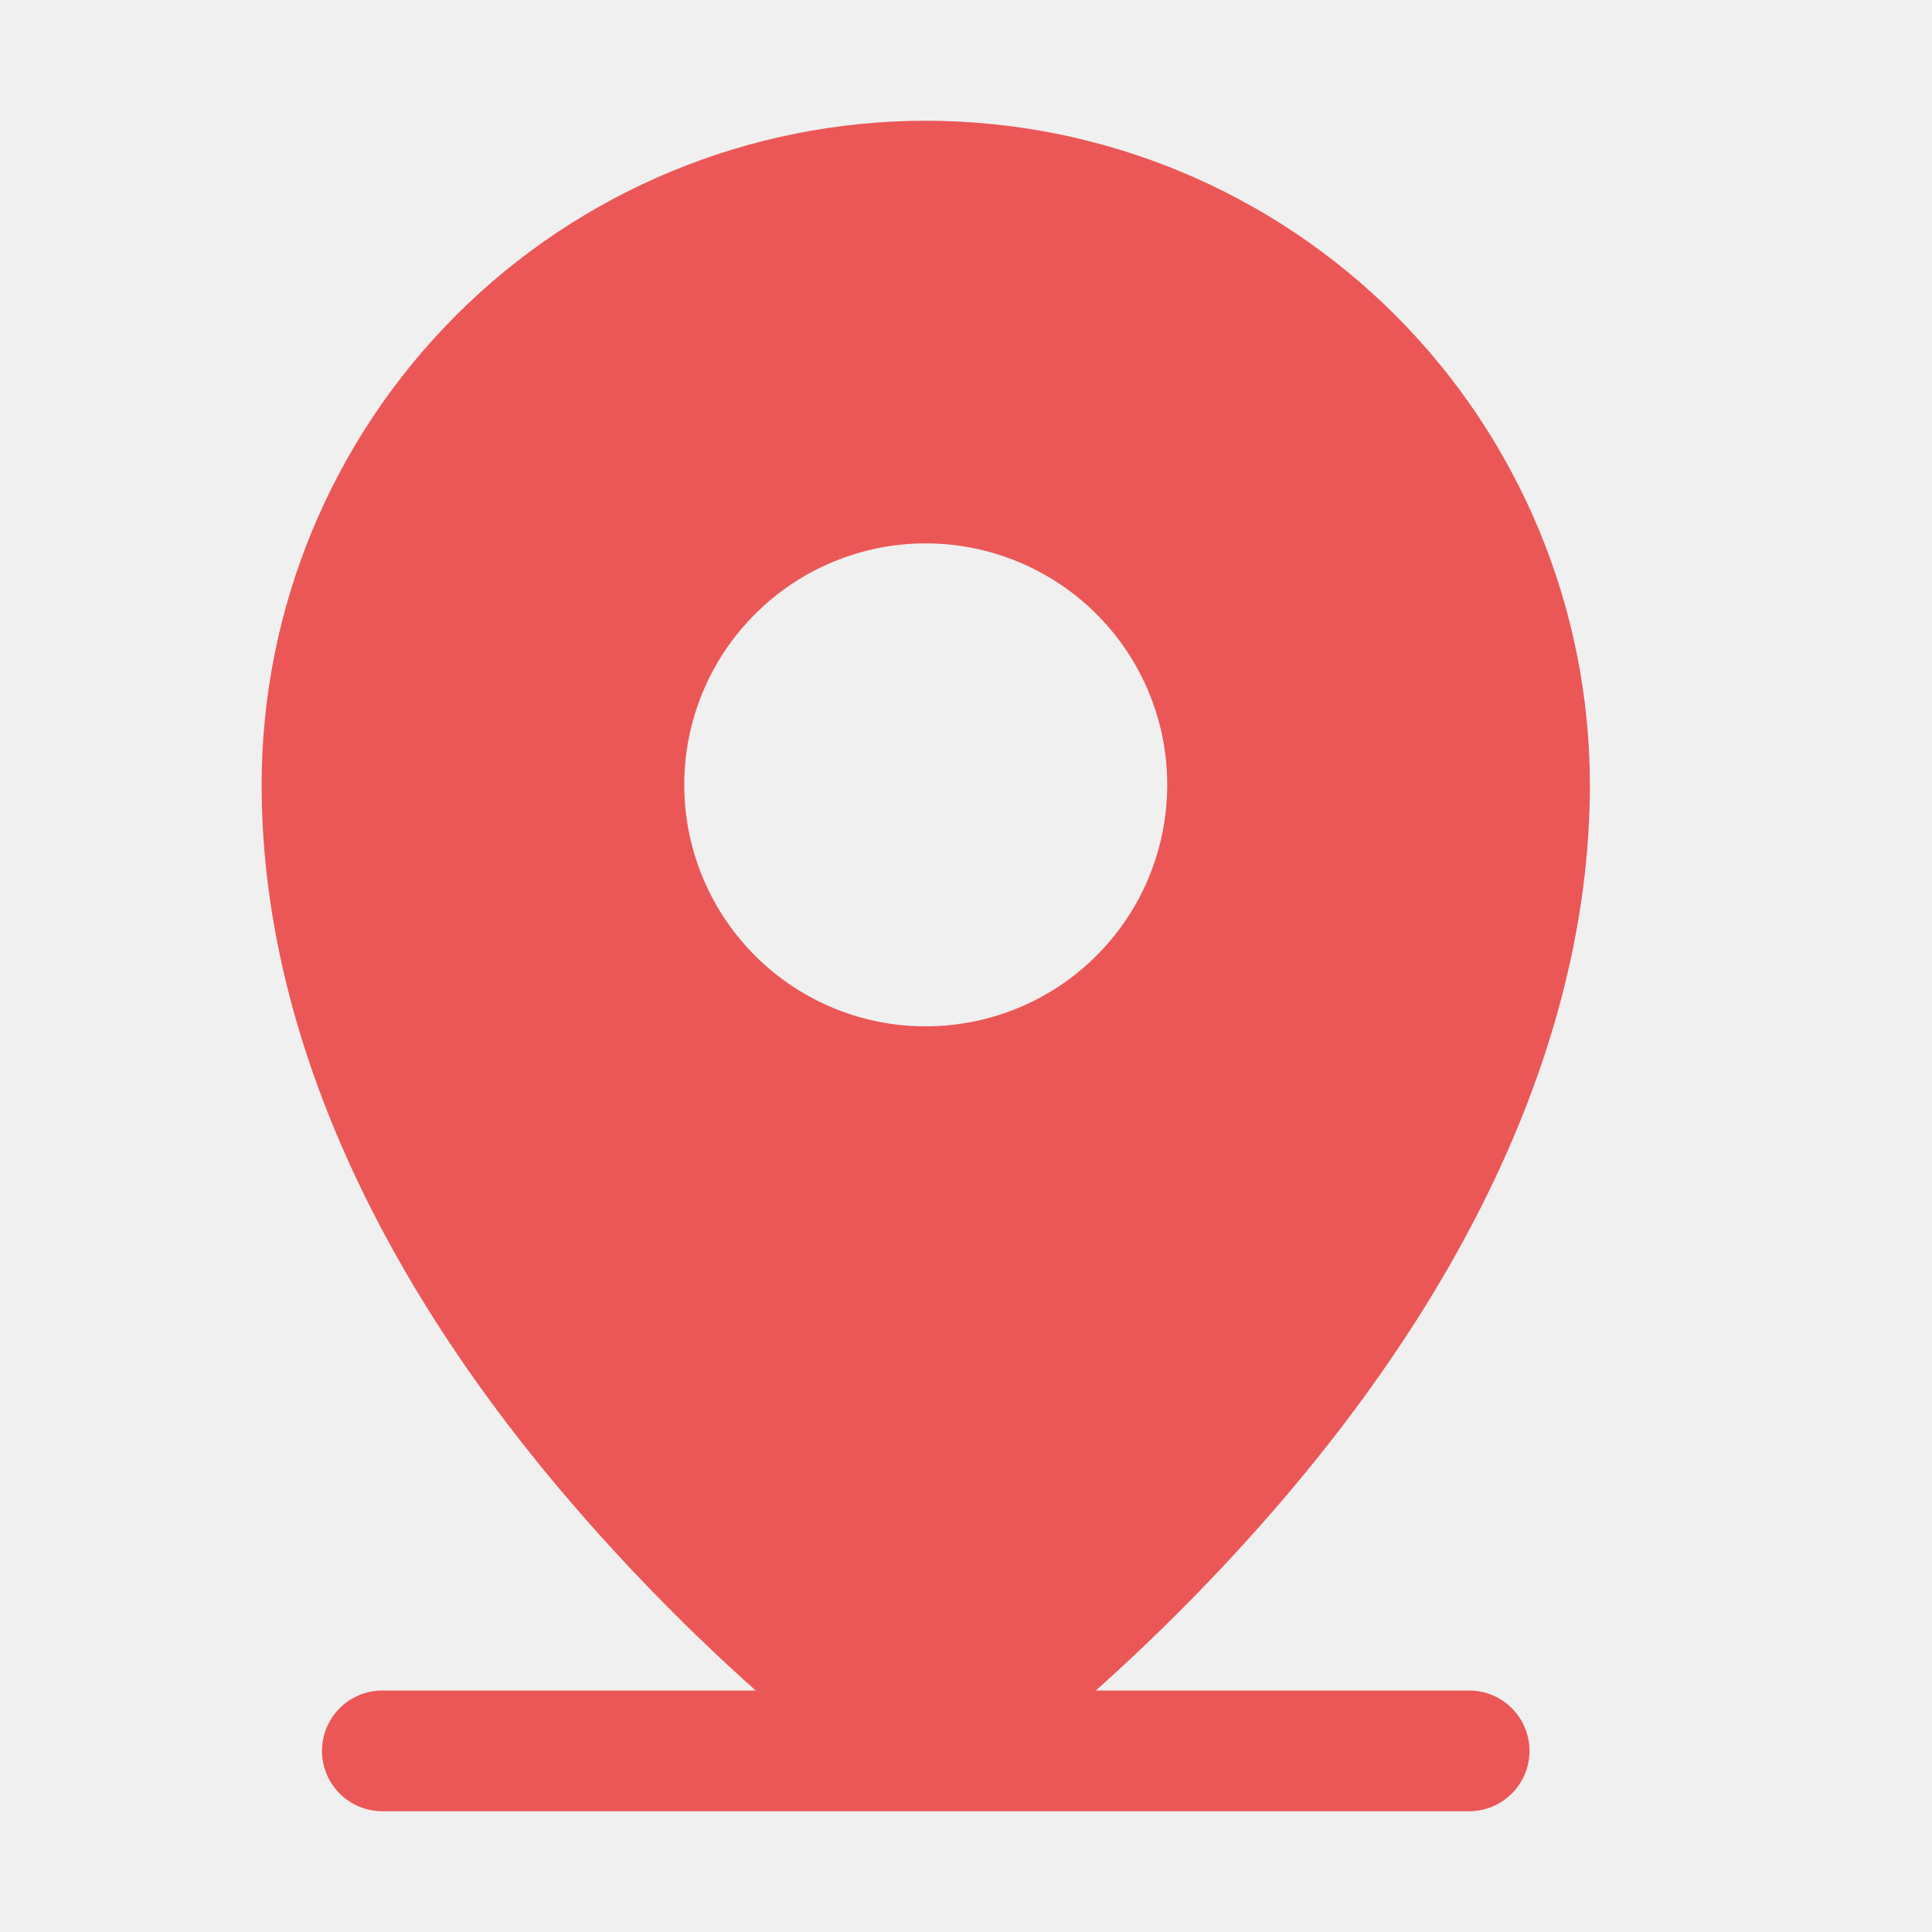
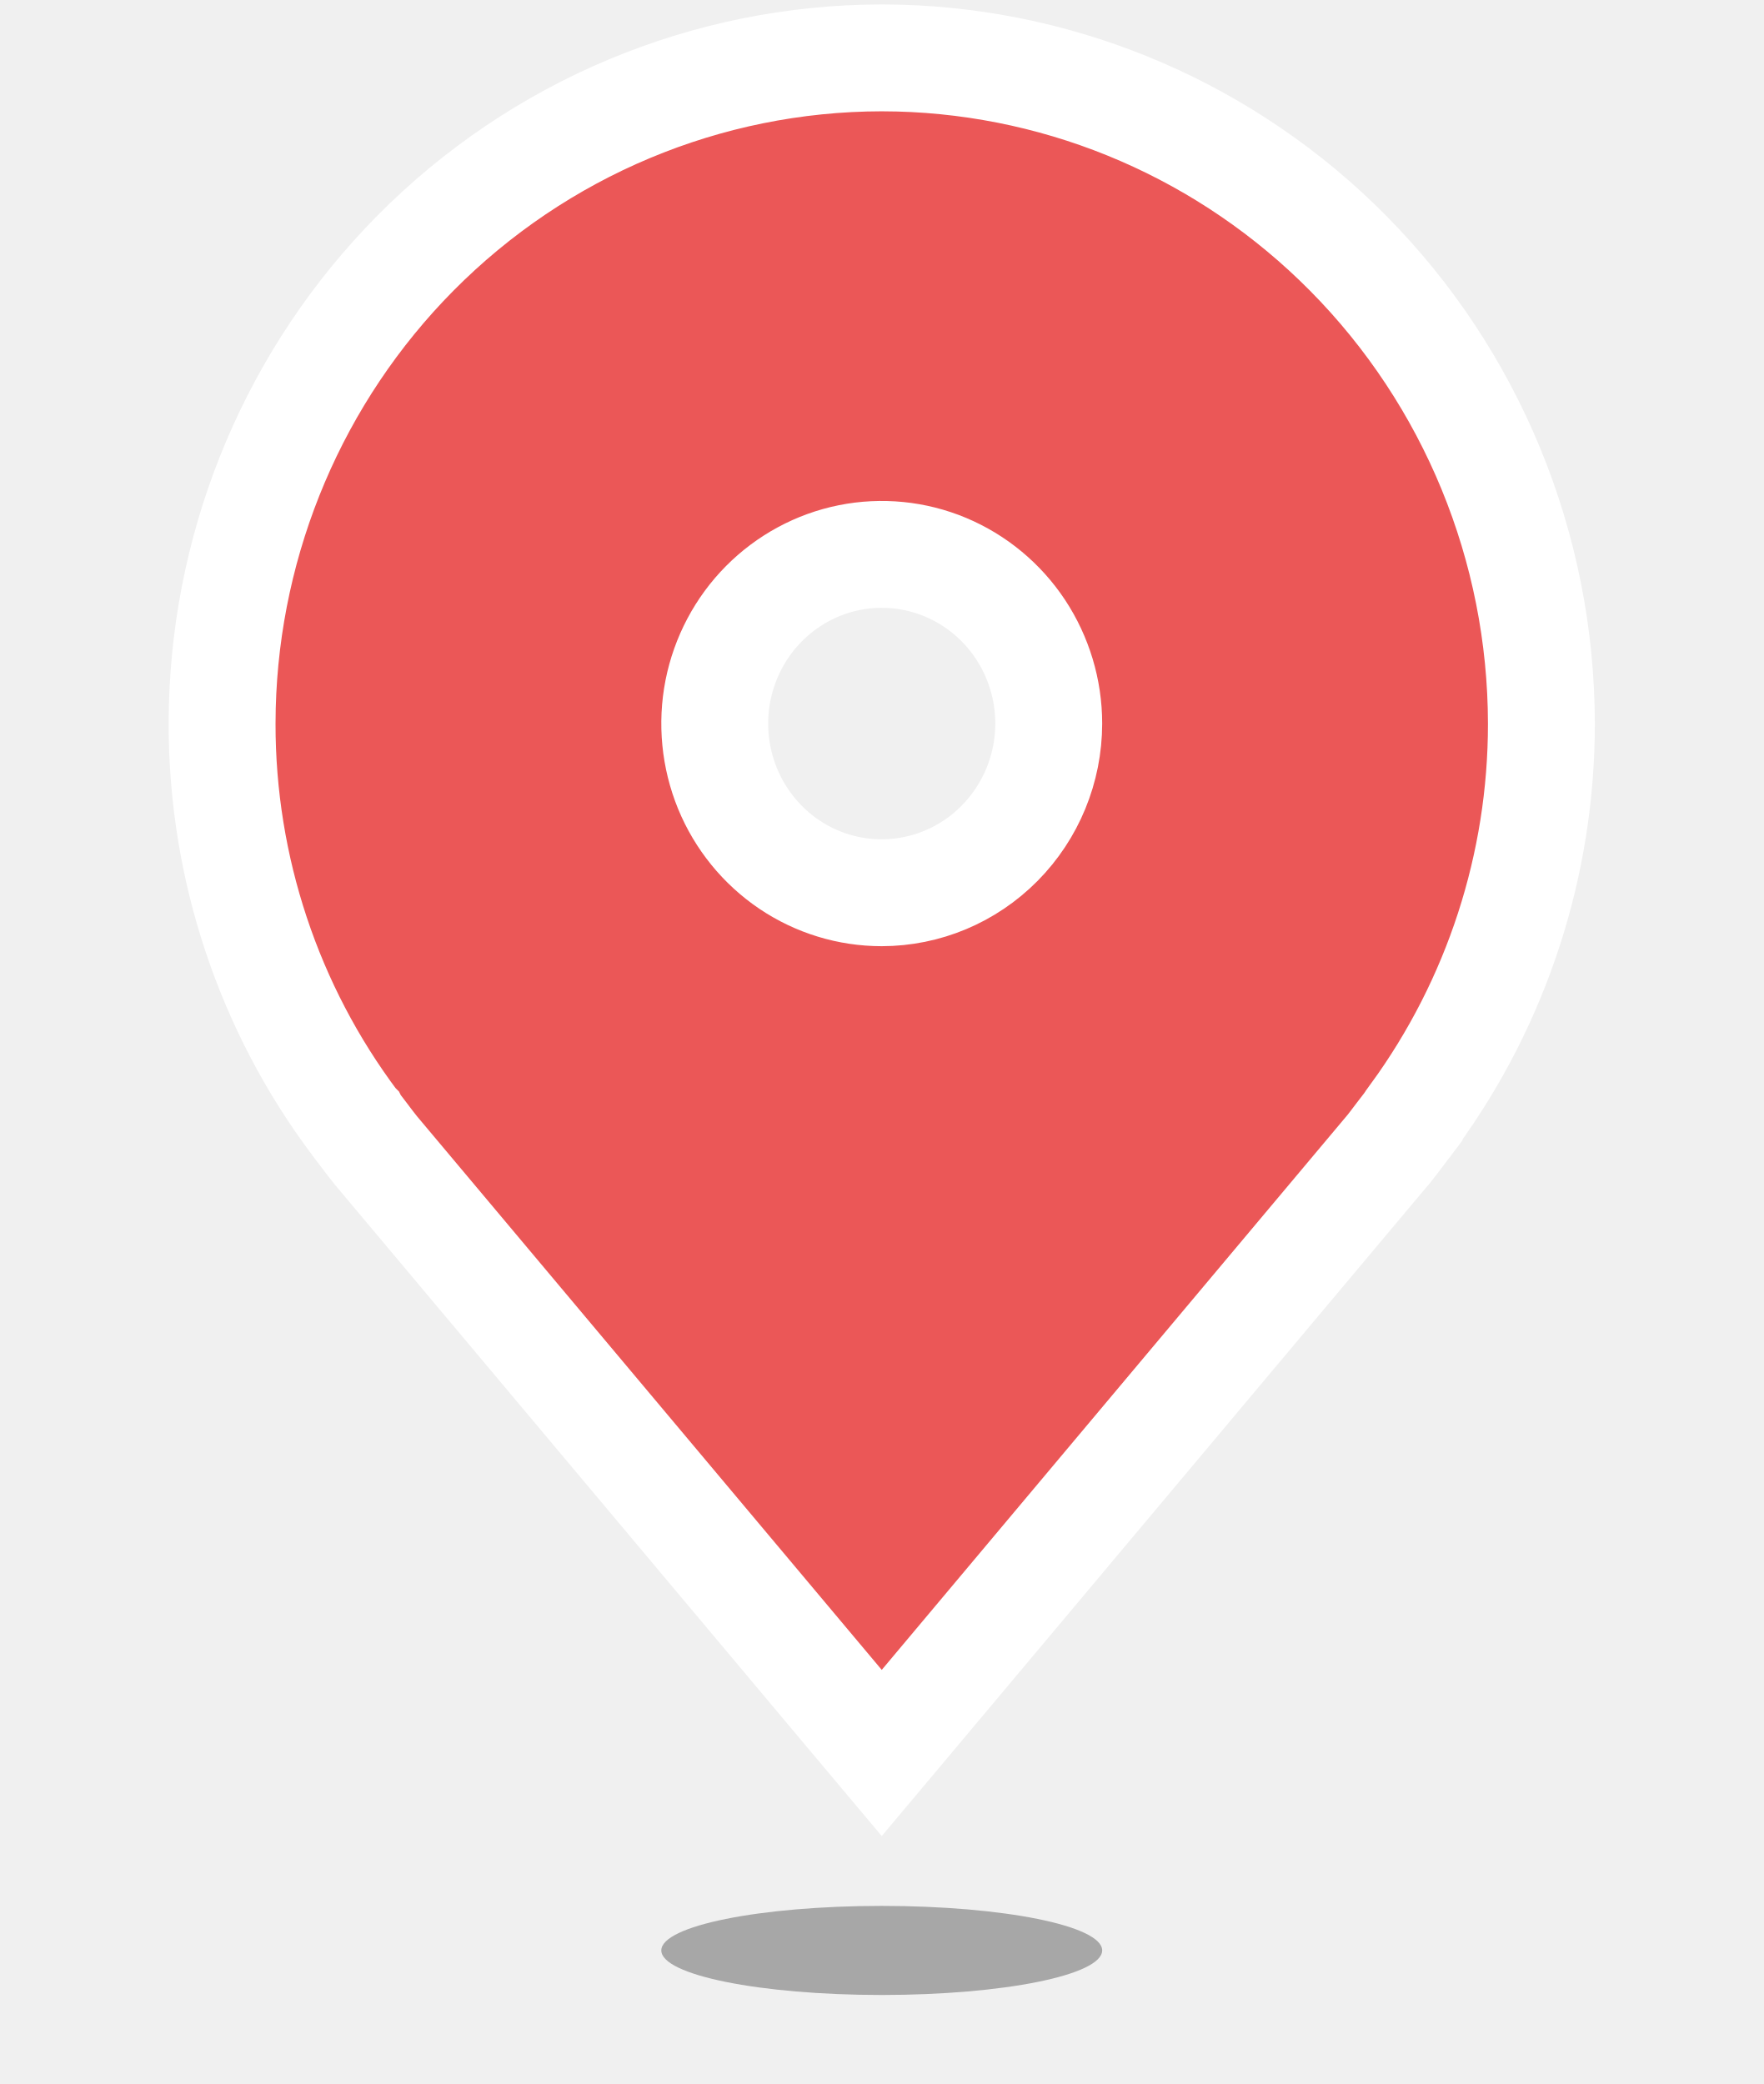
- <svg xmlns="http://www.w3.org/2000/svg" width="24" height="24" viewBox="0 0 24 24" fill="none">
-   <path d="M18.25 21H13.613C14.392 20.304 15.127 19.561 15.812 18.773C18.386 15.814 19.75 12.694 19.75 9.75C19.75 7.562 18.881 5.464 17.334 3.916C15.787 2.369 13.688 1.5 11.5 1.5C9.312 1.5 7.214 2.369 5.666 3.916C4.119 5.464 3.25 7.562 3.25 9.75C3.25 12.694 4.61 15.814 7.188 18.773C7.873 19.561 8.608 20.304 9.387 21H4.75C4.551 21 4.36 21.079 4.22 21.22C4.079 21.36 4 21.551 4 21.75C4 21.949 4.079 22.14 4.22 22.28C4.36 22.421 4.551 22.5 4.75 22.5H18.25C18.449 22.5 18.64 22.421 18.78 22.28C18.921 22.14 19 21.949 19 21.75C19 21.551 18.921 21.36 18.78 21.22C18.64 21.079 18.449 21 18.25 21ZM11.5 6.75C12.093 6.75 12.673 6.926 13.167 7.256C13.66 7.585 14.045 8.054 14.272 8.602C14.499 9.15 14.558 9.753 14.442 10.335C14.327 10.917 14.041 11.452 13.621 11.871C13.202 12.291 12.667 12.577 12.085 12.692C11.503 12.808 10.9 12.749 10.352 12.522C9.804 12.295 9.335 11.91 9.006 11.417C8.676 10.923 8.5 10.343 8.5 9.75C8.5 8.954 8.816 8.191 9.379 7.629C9.941 7.066 10.704 6.75 11.5 6.75Z" fill="#EB5757" />
+ <svg xmlns="http://www.w3.org/2000/svg" width="33" height="39" viewBox="0 0 33 39" fill="none">
+   <g clip-path="url(#clip0_96_712)">
+     <path d="M16.501 1.083L16.808 1.087C19.972 1.17 22.987 2.476 25.227 4.739C27.54 7.075 28.84 10.241 28.844 13.54C28.846 16.179 28.009 18.747 26.461 20.871L26.456 20.888L26.356 21.02L26.355 21.02L26.352 21.024C26.35 21.027 26.347 21.032 26.343 21.038C26.334 21.049 26.322 21.065 26.307 21.085C26.277 21.125 26.235 21.178 26.193 21.233C26.119 21.331 26.014 21.47 25.976 21.517L25.969 21.525L25.968 21.524L17.266 31.893L16.5 32.805L15.734 31.893L7.035 21.53C6.984 21.469 6.875 21.325 6.806 21.233C6.763 21.177 6.722 21.124 6.692 21.084C6.677 21.064 6.665 21.047 6.656 21.035C6.652 21.029 6.648 21.026 6.646 21.023L6.644 21.019L6.642 21.017C5.026 18.865 4.153 16.238 4.156 13.54L4.16 13.231C4.242 10.044 5.532 7.002 7.772 4.739C10.085 2.403 13.224 1.087 16.499 1.083H16.501ZM17.692 10.614C17.123 10.376 16.497 10.314 15.893 10.435C15.288 10.557 14.732 10.857 14.294 11.299C13.856 11.741 13.557 12.306 13.435 12.922C13.314 13.538 13.377 14.177 13.614 14.757C13.852 15.336 14.254 15.83 14.768 16.177C15.281 16.523 15.883 16.707 16.499 16.707C17.325 16.706 18.118 16.375 18.705 15.782C19.292 15.189 19.624 14.384 19.625 13.541C19.625 12.913 19.44 12.299 19.096 11.778C18.751 11.257 18.262 10.853 17.692 10.614Z" fill="#EB5757" stroke="white" stroke-width="2" />
+     <path d="M16.5 37.334C18.778 37.334 20.625 36.961 20.625 36.5C20.625 36.04 18.778 35.667 16.5 35.667C14.222 35.667 12.375 36.04 12.375 36.5C12.375 36.961 14.222 37.334 16.5 37.334Z" fill="#A7A7A7" />
+   </g>
+   <defs>
+     <clipPath id="clip0_96_712">
+       <rect width="33" height="39" fill="white" />
+     </clipPath>
+   </defs>
</svg>
